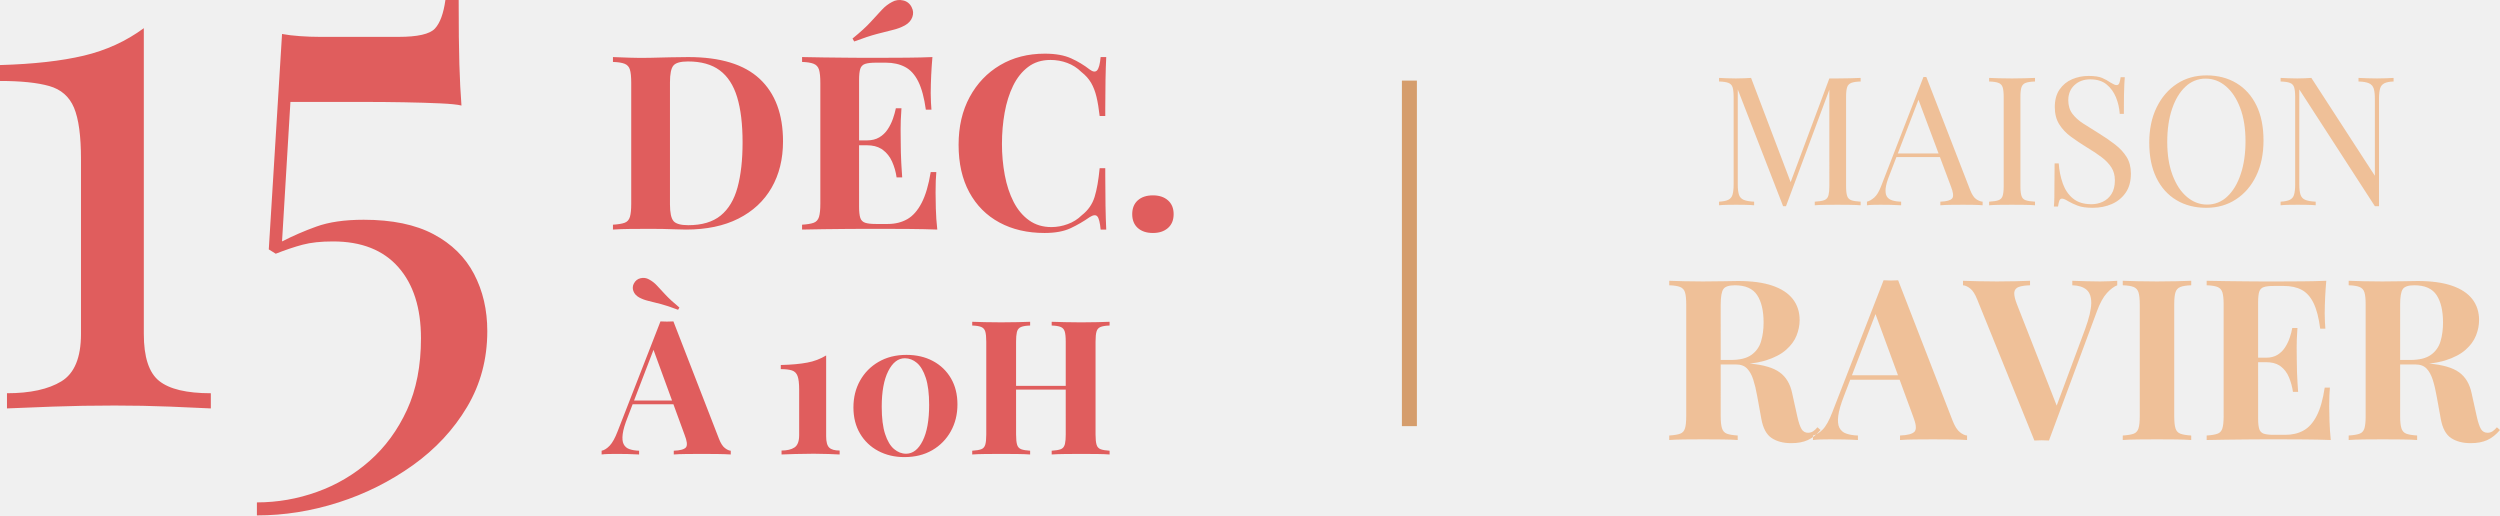
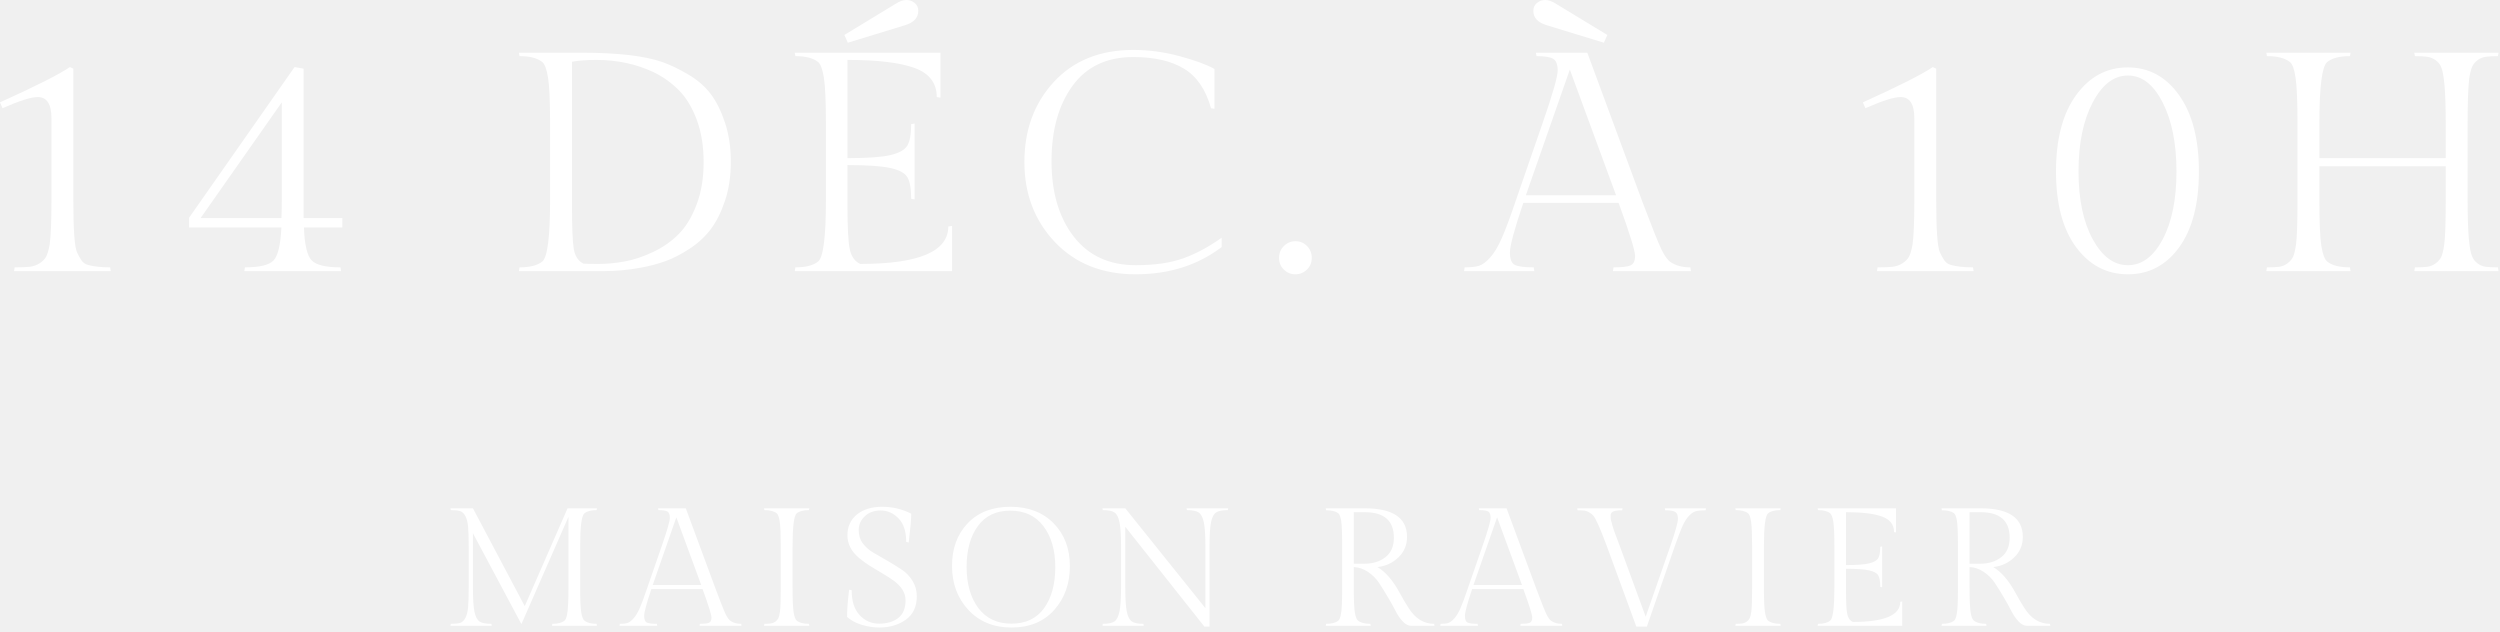
- <svg xmlns="http://www.w3.org/2000/svg" width="266.78" height="55">
-   <g fill="none" fill-rule="evenodd">
-     <path d="M185.242 38.89c.517 0 .916.147 1.195.44.28.291.501.692.663 1.2.162.509.302 1.098.42 1.769l.436 2.4c.18.997.546 1.679 1.1 2.044.553.365 1.248.548 2.086.548.7 0 1.291-.11 1.774-.33.483-.22.936-.579 1.36-1.075l-.334-.29a2.324 2.324 0 0 1-.45.424.985.985 0 0 1-.533.16.762.762 0 0 1-.707-.386c-.164-.264-.317-.717-.46-1.36l-.547-2.474c-.206-.992-.65-1.735-1.333-2.229-.682-.494-1.735-.802-3.158-.926l-.046-.004.159-.018c.465-.057.89-.137 1.276-.24l.283-.08c.916-.287 1.64-.663 2.168-1.13.53-.467.903-.976 1.121-1.53.219-.552.328-1.099.328-1.64 0-.872-.24-1.62-.722-2.243-.48-.623-1.206-1.101-2.176-1.434-.97-.333-2.195-.5-3.676-.5-.296 0-.802.009-1.516.025-.715.016-1.46.024-2.24.024-.659 0-1.32-.008-1.982-.024-.663-.016-1.197-.032-1.603-.048v.48c.509.016.894.076 1.157.18a.862.862 0 0 1 .525.576c.087.28.13.716.13 1.308V44.41c0 .576-.043 1.008-.13 1.296-.088.288-.26.48-.518.576-.258.096-.646.16-1.164.192v.48c.406-.032.94-.052 1.603-.06a176.723 176.723 0 0 1 4.097 0c.649.008 1.184.028 1.604.06v-.48c-.509-.032-.892-.096-1.15-.192-.258-.096-.433-.288-.525-.576-.092-.288-.137-.72-.137-1.296l-.001-5.52h1.322Zm-1.622-6.383c0-.832.094-1.384.283-1.656.19-.272.599-.408 1.23-.408 1.122 0 1.913.348 2.373 1.044.46.696.69 1.676.69 2.94 0 .736-.09 1.404-.272 2.004a2.67 2.67 0 0 1-1.027 1.44c-.503.36-1.235.54-2.196.54h-1.082Zm26.29 14.448v-.48c-.23-.016-.484-.133-.761-.35-.278-.218-.533-.613-.764-1.186l-5.83-15.03c-.239.017-.498.026-.777.026s-.538-.01-.777-.027l-5.47 14.084c-.333.869-.674 1.482-1.023 1.84-.35.357-.697.571-1.043.643v.48c.24-.032.517-.052.832-.06.315-.008.646-.012.994-.012.495 0 .982.004 1.461.012.48.008.982.028 1.51.06v-.48c-.488-.016-.902-.085-1.243-.206a1.248 1.248 0 0 1-.736-.63c-.149-.3-.188-.723-.119-1.268.07-.545.273-1.248.608-2.107l.67-1.741h5.27l1.447 3.936c.296.753.361 1.264.197 1.533l-.046.063c-.22.248-.737.388-1.553.42v.48c.388-.032.903-.052 1.543-.06a165.029 165.029 0 0 1 3.973 0c.63.008 1.176.028 1.636.06Zm-7.373-6.911h-4.911l2.512-6.528 2.399 6.528Zm16.112 6.965 5.114-13.78c.325-.888.683-1.542 1.075-1.965.393-.422.758-.696 1.097-.821v-.48c-.24.016-.513.032-.82.048-.308.016-.643.024-1.006.024-.486 0-.967-.008-1.443-.024-.475-.016-.985-.032-1.528-.048v.48c.655.016 1.158.171 1.51.467.352.296.523.78.513 1.452-.01.672-.228 1.59-.651 2.752l-3.036 8.168-4.247-10.823c-.19-.492-.284-.875-.282-1.151l.006-.112c.033-.28.191-.471.476-.575.284-.103.685-.162 1.203-.178v-.48c-.389.016-.903.032-1.544.048a82.53 82.53 0 0 1-3.96 0 173.79 173.79 0 0 1-1.65-.048v.48c.24.016.495.13.768.343.274.213.526.61.757 1.193l6.093 15.03a11.916 11.916 0 0 1 1.555 0Zm15.18-.054v-.48c-.507-.032-.89-.096-1.152-.192-.261-.096-.436-.288-.526-.576-.09-.288-.134-.72-.134-1.296V32.507c0-.592.043-1.028.13-1.308a.862.862 0 0 1 .525-.576c.262-.104.648-.164 1.158-.18v-.48c-.421.016-.956.032-1.604.048a88.135 88.135 0 0 1-4.098 0c-.66-.016-1.195-.032-1.603-.048v.48c.509.016.894.076 1.154.18.26.104.436.296.525.576.089.28.134.716.134 1.308V44.41c0 .576-.044 1.008-.133 1.296-.088.288-.26.48-.517.576-.258.096-.645.16-1.163.192v.48c.408-.032.943-.052 1.603-.06a176.24 176.24 0 0 1 4.098 0c.648.008 1.183.028 1.604.06Zm7.139-8.784v-5.928c0-.51.042-.887.125-1.128a.73.73 0 0 1 .488-.482c.242-.079.598-.118 1.069-.118h1.07c.743 0 1.375.137 1.896.413.52.276.943.747 1.268 1.413.325.666.562 1.576.71 2.73h.552c-.016-.19-.032-.43-.048-.717a16.232 16.232 0 0 1-.024-.902 43.12 43.12 0 0 1 .168-3.49 72.65 72.65 0 0 1-2.508.06c-.936.009-1.772.013-2.508.013l-1.983-.001c-.48-.002-.988-.005-1.523-.011l-2.164-.024c-.728-.008-1.421-.02-2.079-.036v.48c.509.016.893.076 1.154.18.26.104.435.296.525.576.089.28.133.716.133 1.308V44.41c0 .576-.044 1.008-.132 1.296-.088.288-.26.48-.518.576-.257.096-.644.16-1.162.192v.48c.653-.016 1.346-.028 2.077-.036l2.167-.024a178.52 178.52 0 0 1 1.994-.012h1.511c.8 0 1.712.004 2.736.012 1.024.008 1.944.028 2.76.06a28.747 28.747 0 0 1-.138-2.068c-.02-.665-.03-1.175-.03-1.53 0-.817.024-1.48.072-1.992h-.552c-.19 1.267-.474 2.267-.851 3.001-.377.735-.843 1.258-1.398 1.57-.555.31-1.205.467-1.95.467h-1.225c-.47 0-.827-.04-1.07-.12a.731.731 0 0 1-.487-.49c-.083-.25-.124-.622-.124-1.12l-.001-6.022h.848c.579 0 1.054.116 1.425.349l.134.092c.388.295.683.684.885 1.167a6.46 6.46 0 0 1 .426 1.56h.552a61.503 61.503 0 0 1-.12-2.088 39.87 39.87 0 0 1-.024-1.32c0-.4-.004-.84-.012-1.32-.008-.48.02-1.176.084-2.088h-.552a7.115 7.115 0 0 1-.27 1.03c-.122.365-.289.71-.5 1.038a2.547 2.547 0 0 1-.81.795c-.328.203-.734.305-1.218.305h-.848Zm16.778.72c.517 0 .916.146 1.196.438.28.292.5.693.663 1.201.162.509.301 1.098.419 1.769l.436 2.4c.18.997.547 1.679 1.1 2.044s1.249.548 2.086.548c.7 0 1.292-.11 1.774-.33.483-.22.936-.579 1.36-1.075l-.333-.29a2.324 2.324 0 0 1-.45.424.985.985 0 0 1-.533.16.762.762 0 0 1-.708-.386c-.163-.264-.316-.717-.459-1.36l-.547-2.474c-.207-.992-.651-1.735-1.334-2.229-.682-.494-1.735-.802-3.158-.926l-.046-.004.16-.018c.464-.057.89-.137 1.276-.24l.282-.08c.917-.287 1.64-.663 2.169-1.13.529-.467.903-.976 1.12-1.53.22-.552.328-1.099.328-1.64 0-.872-.24-1.62-.721-2.243-.481-.623-1.207-1.101-2.177-1.434-.97-.333-2.195-.5-3.675-.5-.297 0-.802.009-1.517.025-.714.016-1.46.024-2.239.024-.66 0-1.32-.008-1.983-.024-.662-.016-1.197-.032-1.603-.048v.48c.51.016.895.076 1.157.18a.862.862 0 0 1 .525.576c.087.28.13.716.13 1.308V44.41c0 .576-.043 1.008-.13 1.296-.087.288-.26.48-.518.576-.258.096-.646.16-1.164.192v.48c.406-.032.94-.052 1.603-.06a176.723 176.723 0 0 1 4.098 0c.648.008 1.183.028 1.604.06v-.48c-.51-.032-.893-.096-1.151-.192s-.433-.288-.525-.576c-.091-.288-.137-.72-.137-1.296v-5.52h1.322Zm-1.622-6.384c0-.832.094-1.384.283-1.656.19-.272.6-.408 1.23-.408 1.123 0 1.914.348 2.373 1.044.46.696.69 1.676.69 2.94 0 .736-.09 1.404-.271 2.004a2.67 2.67 0 0 1-1.027 1.44c-.504.36-1.236.54-2.196.54h-1.082Zm-65.538-10.504 4.626-12.426.001 10.295c0 .395-.028.705-.085.93l-.03.107a.692.692 0 0 1-.451.46c-.224.077-.554.128-.99.154v.384c.27-.026.622-.042 1.057-.048a95.654 95.654 0 0 1 2.736 0c.441.006.81.022 1.104.048v-.384c-.435-.026-.765-.077-.989-.154a.692.692 0 0 1-.451-.46c-.077-.23-.115-.576-.115-1.037v-9.523c0-.474.038-.823.115-1.047a.719.719 0 0 1 .451-.46c.224-.084.554-.132.989-.145v-.384c-.295.013-.663.026-1.104.039-.442.013-.887.019-1.335.019h-.902l-4.13 11.066-4.222-11.124c-.154.01-.334.02-.542.03l-.216.009c-.301.013-.592.019-.874.019-.32 0-.643-.006-.97-.02a43.062 43.062 0 0 1-.816-.038v.384c.436.013.765.061.99.144a.719.719 0 0 1 .45.461c.077.224.116.573.116 1.047v9.33c0 .462-.039.823-.116 1.086a.85.85 0 0 1-.45.556c-.225.11-.554.176-.99.202v.384c.218-.026.49-.042.816-.048a49.462 49.462 0 0 1 2.026 0c.371.006.672.022.902.048v-.384c-.499-.026-.873-.093-1.123-.202a.866.866 0 0 1-.499-.556c-.083-.263-.125-.624-.125-1.085V9.542l4.839 12.461h.307Zm20.985-.096v-.384c-.204-.013-.428-.1-.672-.26-.243-.16-.46-.482-.652-.969l-4.685-12.077h-.307l-4.512 11.636c-.218.576-.461.982-.73 1.219-.269.237-.531.387-.787.451v.384c.192-.026.4-.042.624-.048.224-.006.496-.01.816-.01.333 0 .694.004 1.085.01.39.006.764.022 1.123.048v-.384c-.397-.013-.727-.064-.989-.154s-.448-.236-.557-.441c-.109-.205-.144-.483-.105-.835.038-.352.16-.784.364-1.296l.783-2.035h4.643l1.18 3.148c.232.594.285 1 .158 1.217l-.044.06c-.179.198-.595.31-1.248.336v.384c.27-.026.621-.042 1.056-.048.436-.006.903-.01 1.402-.01.371 0 .742.004 1.114.01.37.006.684.022.94.048Zm-4.7-5.529h-4.353l2.207-5.731 2.145 5.731Zm10.288 5.529v-.384c-.436-.026-.765-.077-.99-.154a.692.692 0 0 1-.45-.46c-.077-.23-.116-.576-.116-1.037v-9.523c0-.474.039-.823.116-1.047a.719.719 0 0 1 .45-.46c.225-.084.554-.132.99-.145v-.384c-.295.013-.663.026-1.104.039a46.055 46.055 0 0 1-2.736 0 60.696 60.696 0 0 1-1.056-.039v.384c.435.013.764.061.988.144a.719.719 0 0 1 .452.461c.076.224.115.573.115 1.047v9.523c0 .46-.039.806-.115 1.037a.692.692 0 0 1-.452.46c-.224.077-.553.128-.988.154v.384c.268-.026.62-.042 1.056-.048a95.654 95.654 0 0 1 2.736 0c.441.006.81.022 1.104.048Zm6.163.269c.742 0 1.42-.135 2.035-.403a3.427 3.427 0 0 0 1.478-1.21c.372-.538.557-1.216.557-2.035 0-.691-.15-1.28-.451-1.767-.3-.486-.71-.93-1.229-1.334a19.8 19.8 0 0 0-1.776-1.22c-.576-.358-1.11-.694-1.603-1.007-.493-.314-.886-.666-1.18-1.056-.295-.39-.442-.874-.442-1.45 0-.665.22-1.203.662-1.613.442-.41 1.002-.614 1.68-.614.717 0 1.296.18 1.738.538.441.358.777.819 1.008 1.382.23.563.364 1.152.403 1.766h.441l.001-.575c.001-.546.004-1.004.009-1.373.006-.493.02-.89.038-1.19.02-.302.036-.56.048-.778h-.441a2.762 2.762 0 0 1-.144.633c-.058.141-.15.211-.279.211a.657.657 0 0 1-.278-.067 4.888 4.888 0 0 1-.374-.201 5.216 5.216 0 0 0-.884-.49c-.332-.147-.819-.22-1.459-.22-.627 0-1.216.118-1.766.354-.55.237-.995.602-1.335 1.095-.339.493-.508 1.117-.508 1.872 0 .717.156 1.328.47 1.833.314.506.733.95 1.258 1.335.524.384 1.088.761 1.69 1.133.6.358 1.126.707 1.574 1.046.448.34.796.704 1.046 1.094.25.39.374.848.374 1.373 0 .602-.121 1.091-.364 1.469a2.174 2.174 0 0 1-.932.826 2.85 2.85 0 0 1-1.2.259c-.819 0-1.475-.202-1.968-.605-.492-.403-.857-.938-1.094-1.603a7.968 7.968 0 0 1-.432-2.15h-.442a211.783 211.783 0 0 1-.028 3.657c-.007.365-.023.682-.048.95h.441c.039-.281.087-.492.144-.633.058-.141.15-.211.279-.211.153 0 .37.09.652.268.282.167.621.327 1.018.48.397.154.934.23 1.613.23Zm12.115 0c1.19 0 2.246-.301 3.168-.903.922-.601 1.642-1.44 2.16-2.515.518-1.075.778-2.33.778-3.763 0-1.472-.253-2.723-.759-3.754-.505-1.03-1.216-1.82-2.131-2.37-.915-.551-1.98-.826-3.197-.826-1.19 0-2.243.3-3.158.902-.915.602-1.635 1.44-2.16 2.515-.525 1.075-.787 2.33-.787 3.763 0 1.46.252 2.708.758 3.744.506 1.037 1.216 1.83 2.131 2.381.915.55 1.981.826 3.197.826Zm.077-.346c-.781 0-1.495-.272-2.141-.816-.646-.544-1.158-1.318-1.536-2.323-.378-1.005-.566-2.186-.566-3.542 0-1.332.17-2.503.508-3.514.34-1.011.816-1.805 1.43-2.38a3.068 3.068 0 0 1 2.17-.865c.794 0 1.51.272 2.15.816.64.544 1.15 1.315 1.527 2.314.378.998.567 2.182.567 3.552 0 1.318-.17 2.486-.51 3.504-.338 1.017-.815 1.814-1.43 2.39a3.068 3.068 0 0 1-2.17.864Zm18.355.173V10.541c0-.474.038-.839.115-1.095a.881.881 0 0 1 .451-.557c.224-.115.554-.179.99-.192v-.384c-.206.013-.471.026-.798.039-.326.013-.656.019-.988.019a44.198 44.198 0 0 1-1.958-.058v.384c.498.013.873.077 1.122.192.25.116.416.301.5.557.083.256.124.621.124 1.095v8.217L246.65 8.313c-.205.013-.435.026-.691.039-.256.013-.525.019-.807.019-.32 0-.643-.006-.97-.02a43.062 43.062 0 0 1-.815-.038v.384c.435.013.764.061.988.144a.719.719 0 0 1 .452.461c.076.224.115.573.115 1.047v9.33c0 .462-.039.823-.115 1.086a.85.85 0 0 1-.452.556c-.224.11-.553.176-.988.202v.384c.217-.026.49-.042.816-.048a49.462 49.462 0 0 1 2.025 0c.371.006.672.022.903.048v-.384c-.5-.026-.874-.093-1.124-.202a.866.866 0 0 1-.499-.556c-.083-.263-.125-.624-.125-1.085V9.542l8.064 12.461h.442Z" fill="#EFC098" />
-     <path stroke="#D59D6C" stroke-width="1.6" stroke-linecap="square" d="M150.4 9.401v35.273" />
-     <path d="m72.36 33.058.14-.24c-.627-.52-1.12-.973-1.48-1.36l-.92-.99a3.097 3.097 0 0 0-.84-.65c-.28-.16-.58-.203-.9-.13-.32.073-.56.263-.72.57a.957.957 0 0 0-.05.8c.1.28.303.507.61.68.293.16.62.283.98.37.36.087.796.197 1.31.33.513.133 1.136.34 1.87.62Zm5.62 15.44v-.4c-.187-.013-.397-.11-.63-.29-.234-.18-.444-.51-.63-.99l-4.86-12.52a11.1 11.1 0 0 1-.69.02 11.1 11.1 0 0 1-.69-.02l-4.56 11.7c-.28.733-.567 1.253-.86 1.56-.294.307-.58.487-.86.54v.4c.2-.027.43-.043.69-.05.26-.007.536-.01.83-.01.413 0 .82.003 1.22.01s.82.023 1.26.05v-.4c-.4-.013-.744-.07-1.03-.17a1.047 1.047 0 0 1-.62-.53c-.127-.253-.16-.613-.1-1.08.06-.467.236-1.067.53-1.8l.53-1.38h4.35l1.2 3.28c.244.623.3 1.048.17 1.273l-.04.057c-.18.207-.61.323-1.29.35v.4c.32-.027.753-.043 1.3-.05a143.043 143.043 0 0 1 3.37 0c.54.007 1.01.023 1.41.05Zm-6.266-5.76h-4.052l2.075-5.406 1.977 5.406Zm17.886 5.76v-.42c-.526 0-.897-.105-1.114-.315-.218-.21-.326-.612-.326-1.205V37.93a5.87 5.87 0 0 1-1.997.76c-.751.146-1.7.233-2.843.26v.44c.506 0 .903.046 1.19.14.288.093.488.293.6.6.113.306.17.78.17 1.42v4.888c0 .653-.166 1.09-.497 1.31-.331.22-.792.33-1.383.33v.42c.346-.013.835-.03 1.467-.05.631-.02 1.289-.03 1.973-.03.546 0 1.076.01 1.59.03.513.02.903.037 1.17.05Zm6.905.28c1.138 0 2.129-.245 2.974-.736a5.237 5.237 0 0 0 1.98-2.012c.475-.85.712-1.81.712-2.876 0-1.067-.232-1.996-.696-2.788a4.815 4.815 0 0 0-1.923-1.842c-.816-.436-1.757-.654-2.82-.654-1.136 0-2.129.249-2.98.746a5.244 5.244 0 0 0-1.979 2.01c-.468.842-.702 1.791-.702 2.848 0 1.07.236 2.003.708 2.798a4.874 4.874 0 0 0 1.943 1.85c.823.437 1.75.656 2.783.656Zm.183-.36c-.458 0-.885-.167-1.282-.5-.396-.333-.715-.867-.955-1.602-.24-.735-.36-1.702-.36-2.902 0-1.627.232-2.897.696-3.812.464-.915 1.053-1.372 1.768-1.372.47 0 .9.165 1.29.496.391.33.706.861.946 1.592.24.73.36 1.696.36 2.896 0 1.627-.229 2.9-.687 3.822-.458.921-1.05 1.382-1.776 1.382Zm21.72.08v-.4c-.42-.027-.738-.08-.954-.16a.697.697 0 0 1-.436-.48c-.074-.24-.11-.6-.11-1.08v-9.92c0-.493.035-.857.107-1.09a.716.716 0 0 1 .434-.48c.217-.087.537-.137.958-.15v-.4c-.328.013-.761.027-1.301.04a70.645 70.645 0 0 1-3.46 0c-.575-.013-1.048-.027-1.419-.04v.4c.422.013.74.063.956.15.215.087.36.247.434.48.073.233.11.597.11 1.09v4.72h-5.3v-4.72c0-.423.027-.75.08-.982l.028-.108a.716.716 0 0 1 .434-.48c.217-.087.537-.137.958-.15v-.4c-.354.013-.806.027-1.354.04a75.92 75.92 0 0 1-3.468 0 96.27 96.27 0 0 1-1.358-.04v.4c.422.013.74.063.956.15.215.087.36.247.434.48.073.233.11.597.11 1.09v9.92c0 .48-.036.84-.109 1.08-.073.24-.215.4-.428.48-.212.08-.533.133-.963.16v.4c.346-.027.799-.043 1.358-.05a151.814 151.814 0 0 1 3.468 0c.548.007 1 .023 1.354.05v-.4c-.42-.027-.737-.08-.953-.16a.697.697 0 0 1-.436-.48c-.074-.24-.11-.6-.11-1.08l-.002-4.8h5.3l.001 4.8c0 .411-.026.735-.08.97l-.029.11c-.073.24-.215.4-.428.48-.212.08-.533.133-.963.16v.4c.371-.027.844-.043 1.418-.05a148.412 148.412 0 0 1 3.46 0c.54.007.974.023 1.302.05Zm-45.199-24c2.181 0 4.044-.39 5.588-1.17 1.544-.78 2.724-1.876 3.538-3.29.815-1.412 1.222-3.063 1.222-4.952 0-2.895-.829-5.118-2.488-6.67-1.658-1.55-4.2-2.326-7.626-2.326-.516 0-1.169.009-1.957.026-.789.017-1.497.035-2.125.052-.728.017-1.456.013-2.186-.013a595.62 595.62 0 0 1-1.766-.065v.52c.548.017.963.082 1.246.195a.93.93 0 0 1 .564.624c.094.303.14.776.14 1.417v12.896c0 .624-.046 1.092-.14 1.404-.094.312-.279.52-.556.624-.278.104-.695.173-1.254.208v.52a28.212 28.212 0 0 1 1.766-.065c.73-.009 1.476-.013 2.238-.013a74.333 74.333 0 0 1 2.718.052c.449.017.808.026 1.078.026Zm.234-.468c-.797 0-1.321-.147-1.573-.442-.25-.295-.377-.893-.377-1.794v-13c0-.901.122-1.5.364-1.794.243-.295.763-.442 1.56-.442 1.408 0 2.537.316 3.388.949s1.47 1.586 1.857 2.86c.386 1.274.58 2.882.58 4.823 0 1.89-.18 3.493-.539 4.81-.358 1.317-.959 2.318-1.801 3.003-.843.685-1.996 1.027-3.459 1.027ZM91.155 4.426c.97-.364 1.785-.633 2.444-.806a84.606 84.606 0 0 1 1.69-.43 5.179 5.179 0 0 0 1.274-.48c.398-.225.663-.52.793-.884s.108-.71-.065-1.04a1.291 1.291 0 0 0-.923-.741 1.599 1.599 0 0 0-1.183.169c-.399.208-.763.49-1.092.845-.33.355-.724.784-1.183 1.287-.46.503-1.105 1.092-1.937 1.768Zm.519 10.556V8.534c0-.537.044-.936.13-1.196a.781.781 0 0 1 .52-.52c.26-.087.642-.13 1.145-.13h1.066c.78 0 1.46.152 2.04.455.581.303 1.054.823 1.418 1.56.364.737.632 1.738.806 3.003h.598a29.154 29.154 0 0 1-.052-.78 17.843 17.843 0 0 1-.026-.988A48.173 48.173 0 0 1 99.5 6.09c-.798.035-1.703.056-2.717.065-1.014.009-1.92.013-2.717.013h-2.181c-.527-.002-1.082-.007-1.667-.013l-2.366-.026c-.798-.009-1.552-.022-2.262-.04v.52c.537.018.949.083 1.235.196.286.113.476.32.572.624.095.303.143.776.143 1.417v12.896c0 .624-.048 1.092-.143 1.404-.096.312-.282.52-.56.624-.277.104-.693.173-1.247.208v.52c.71-.017 1.464-.03 2.262-.04l2.366-.025c.78-.009 1.508-.013 2.184-.013h1.664c.866 0 1.854.004 2.964.013 1.109.009 2.106.03 2.99.065a26.13 26.13 0 0 1-.156-2.262 75.98 75.98 0 0 1-.026-1.69c0-.901.026-1.63.078-2.184h-.598c-.226 1.387-.55 2.487-.975 3.302-.425.815-.936 1.39-1.534 1.729-.598.338-1.287.507-2.067.507h-1.274c-.503 0-.884-.043-1.144-.13a.781.781 0 0 1-.52-.52c-.087-.26-.13-.659-.13-1.196l-.001-6.552h.833c.616 0 1.13.127 1.54.38l.15.1c.433.322.767.742 1 1.262a6.25 6.25 0 0 1 .482 1.69h.598c-.031-.44-.057-.832-.077-1.179l-.027-.485a43.192 43.192 0 0 1-.052-2.028c0-.433-.005-.91-.013-1.43-.009-.52.021-1.274.09-2.262h-.597c-.07.347-.174.72-.312 1.118a5.089 5.089 0 0 1-.56 1.13 2.738 2.738 0 0 1-.896.859c-.364.217-.806.325-1.326.325h-.833Zm19.797 9.88c1.127 0 2.05-.17 2.769-.507.72-.338 1.4-.732 2.041-1.183.381-.243.654-.269.819-.078.165.19.282.659.351 1.404h.598c-.035-.69-.06-1.542-.078-2.556-.014-.83-.023-1.872-.025-3.128l-.001-.868h-.598c-.121 1.276-.302 2.302-.543 3.078-.241.777-.698 1.427-1.37 1.95a4.04 4.04 0 0 1-1.495.939 5.035 5.035 0 0 1-1.735.32c-.925 0-1.725-.242-2.397-.726-.672-.483-1.221-1.14-1.646-1.97-.424-.83-.737-1.779-.938-2.845a18.024 18.024 0 0 1-.302-3.346c0-1.144.095-2.25.286-3.32.19-1.07.491-2.027.902-2.87.411-.845.946-1.516 1.605-2.013.658-.498 1.454-.746 2.386-.746.62 0 1.216.105 1.786.317.57.211 1.072.532 1.506.962.45.354.799.744 1.045 1.17.246.426.437.923.572 1.49.135.567.248 1.249.338 2.046h.598v-.837c.003-1.209.012-2.208.026-2.998.017-.966.043-1.785.078-2.457h-.598c-.07.745-.195 1.218-.377 1.417-.182.2-.446.169-.793-.091a9.675 9.675 0 0 0-1.963-1.183c-.737-.338-1.677-.507-2.821-.507-1.8 0-3.389.407-4.768 1.222-1.38.815-2.464 1.95-3.253 3.406-.789 1.456-1.183 3.155-1.183 5.096 0 1.976.381 3.666 1.144 5.07.763 1.404 1.834 2.479 3.214 3.224 1.38.745 2.986 1.118 4.82 1.118Zm11.56 0c.669 0 1.204-.178 1.606-.533.403-.355.604-.847.604-1.474 0-.628-.201-1.12-.604-1.475-.402-.355-.937-.533-1.606-.533-.68 0-1.218.178-1.615.533-.397.356-.595.847-.595 1.475 0 .627.198 1.119.595 1.474.397.355.935.533 1.615.533ZM15.347 3.008v32.63c0 2.469.546 4.14 1.639 5.014 1.092.874 2.93 1.312 5.513 1.312v1.62c-.994-.052-2.446-.116-4.359-.193a147.02 147.02 0 0 0-5.922-.116c-2.285 0-4.483.038-6.593.116-2.111.077-3.738.141-4.88.192v-1.62c2.483 0 4.42-.424 5.81-1.272 1.392-.849 2.087-2.533 2.087-5.053V16.971c0-2.469-.248-4.295-.745-5.477C7.4 10.31 6.519 9.54 5.252 9.18 3.986 8.82 2.235 8.64 0 8.64V6.942c3.576-.102 6.556-.437 8.94-1.002 2.384-.566 4.52-1.543 6.407-2.932ZM48.946 0c0 2.931.024 5.22.074 6.865.05 1.646.124 3.112.224 4.397-.398-.103-1.155-.18-2.273-.231-1.117-.052-2.396-.09-3.836-.116a237.95 237.95 0 0 0-4.247-.038h-7.897l-.894 14.887a31.114 31.114 0 0 1 3.65-1.581c1.342-.489 3.03-.733 5.067-.733 3.03 0 5.513.514 7.45 1.543 1.937 1.029 3.377 2.443 4.32 4.243.944 1.8 1.416 3.83 1.416 6.094 0 2.982-.72 5.682-2.16 8.1-1.44 2.416-3.365 4.486-5.774 6.209a28.575 28.575 0 0 1-7.934 3.973c-2.88.925-5.786 1.388-8.717 1.388v-1.388a18.9 18.9 0 0 0 6.407-1.119 17.186 17.186 0 0 0 5.625-3.317c1.664-1.466 2.992-3.278 3.986-5.438.993-2.16 1.49-4.706 1.49-7.637 0-3.24-.807-5.773-2.422-7.598-1.614-1.826-3.936-2.739-6.965-2.739-1.291 0-2.372.116-3.24.348-.87.23-1.826.552-2.87.964l-.744-.463 1.415-22.987c.547.102 1.18.18 1.9.23.72.052 1.428.078 2.123.078h8.419c2.036 0 3.327-.296 3.874-.887.546-.591.918-1.607 1.117-3.047h1.416Z" fill="#E05D5D" fill-rule="nonzero" />
-   </g>
+ <svg xmlns="http://www.w3.org/2000/svg" width="578" height="146" fill="none" viewBox="0 0 578 146">
+   <path fill="white" d="M16.958 46.375c0 6.74.282 10.73.855 11.98.291.624.614 1.218.979 1.77q.54.835 1.541 1.125 2.016.563 5.125.563l.146.874H3.25l.146-.874q2.165 0 3.417-.126a5.5 5.5 0 0 0 2.312-.791q1.04-.666 1.5-1.48c.318-.551.604-1.505.854-2.853q.415-2.891.417-10.188V27.333c0-3.26-1.058-4.895-3.167-4.895-1.541 0-4.26.864-8.146 2.583L0 23.667c8.318-3.76 13.708-6.485 16.167-8.167l.791.375zM43.71 52.583v-2.229L68.108 15.5l2.083.375v34.542h8.958v2.166h-8.875q.205 6 1.792 7.625c1.052 1.073 3.27 1.605 6.646 1.605l.146.874H56.482l.146-.874c3.375 0 5.572-.527 6.604-1.584 1.026-1.052 1.635-3.604 1.833-7.646zm21.438-6.208V23.667l-18.77 26.75h18.687c.052-.818.083-2.167.083-4.042M134.553 12.188c8.26 0 14.464.723 18.604 2.166 1.875.667 3.865 1.625 5.979 2.875 2.125 1.25 3.844 2.745 5.167 4.48q1.977 2.608 3.312 6.645 1.354 4.047 1.355 9.063-.001 5-1.355 9-1.335 4.001-3.312 6.604c-1.323 1.74-2.958 3.245-4.917 4.52q-2.92 1.898-5.521 2.834c-1.723.625-3.64 1.135-5.75 1.52-2.848.532-5.76.792-8.729.792H119.97l.145-.874c2.402 0 4.157-.448 5.271-1.355 1.193-1.01 1.792-5.708 1.792-14.083V28.5q-.001-7.725-.479-10.583-.46-2.852-1.313-3.563-1.67-1.374-5.271-1.375l-.145-.791zm.354 48.77q.875.063 3.563.063 2.705 0 5.916-.563c2.136-.385 4.344-1.125 6.625-2.208 2.292-1.083 4.261-2.464 5.917-4.146q2.5-2.516 4.125-6.812 1.625-4.29 1.625-9.813c0-3.677-.531-6.937-1.583-9.77-1.058-2.844-2.433-5.126-4.125-6.834q-2.523-2.561-5.896-4.208c-4-1.875-8.406-2.813-13.209-2.813q-3.249 0-5.625.417V47.25c0 5.198.136 8.635.417 10.313q.438 2.522 2.25 3.395M220.119 62.688h-36.375l.146-.876c2.401 0 4.156-.447 5.27-1.354 1.193-1.01 1.792-5.708 1.792-14.083V28.5q-.001-7.725-.479-10.583-.46-2.852-1.313-3.563-1.67-1.374-5.27-1.375l-.146-.791h33.687v10.395l-.854-.145c0-3.22-1.698-5.459-5.083-6.709q-5.086-1.875-15.563-1.875v22.709q6.936.001 9.959-.709 3.037-.725 3.895-2.208.876-1.477.875-4.938l.792-.145v17.541l-.792-.146q0-3.54-.875-4.979-.858-1.453-3.895-2.125-3.023-.687-9.959-.687v9.291c0 5.1.177 8.495.542 10.188q.54 2.523 2.417 3.375 20.352.001 20.354-8.646l.875-.146zM206.973.938Q208.41 0 209.535 0t1.938.688c.552.447.833 1.057.833 1.833 0 1.583-1.031 2.687-3.083 3.312l-13.208 4.042-.792-1.792zM282.445 57.125c-5.531 4.198-12.156 6.292-19.875 6.292q-11.587 0-18.667-7.438c-4.708-4.958-7.062-11.135-7.062-18.541q0-11.102 6.812-18.5 6.828-7.394 18.375-7.396 5.33 0 10.667 1.437c3.568.959 6.26 1.948 8.083 2.959v9.229l-.791-.146q-1.813-6.476-6.25-9.146c-2.959-1.792-6.865-2.687-11.709-2.687-6.166 0-10.864 2.229-14.083 6.687-3.224 4.448-4.833 10.25-4.833 17.417 0 7.166 1.708 12.968 5.125 17.396q5.122 6.624 14.354 6.624c4.427 0 8.125-.541 11.083-1.624s5.88-2.657 8.771-4.73zM295.718 59.625c0-1.083.364-1.99 1.104-2.73q1.124-1.125 2.708-1.124 1.58 0 2.667 1.125c.719.74 1.083 1.646 1.083 2.729s-.375 1.99-1.125 2.708a3.69 3.69 0 0 1-2.666 1.084c-1.032 0-1.917-.365-2.667-1.084-.74-.718-1.104-1.625-1.104-2.708M373.05 61.813c1.834 0 3.115-.136 3.854-.417.75-.292 1.125-1.031 1.125-2.23q0-1.81-3.812-12.27h-22.021c-2.073 6.099-3.104 9.932-3.104 11.5q0 2.335 1.187 2.875c.803.364 2.24.541 4.313.541l.146.876h-16.25l.146-.876c1.406 0 2.5-.114 3.291-.354q1.186-.35 2.584-1.895 1.412-1.561 2.708-4.521c.875-1.97 1.906-4.735 3.104-8.292l6.417-18.542c2.26-6.541 3.396-10.505 3.396-11.895 0-1.401-.344-2.303-1.021-2.709q-1-.624-3.875-.625l-.146-.791h11.896l12.771 34.562c2.166 5.724 3.614 9.354 4.354 10.896q1.123 2.295 2.146 2.958 1.79 1.21 4.541 1.209l.146.874h-18.042zm-10.104-45.73-10.167 29.063h20.855zm-8.437-13.562q-.001-1.163.833-1.833A2.94 2.94 0 0 1 357.279 0q1.125 0 2.563.938l11.771 7.145-.792 1.792-13.208-4.042c-2.073-.625-3.104-1.729-3.104-3.312M447.655 46.375c0 6.74.281 10.73.854 11.98.292.624.614 1.218.979 1.77q.54.835 1.542 1.125 2.015.563 5.125.563l.146.874h-22.355l.146-.874q2.166 0 3.417-.126a5.5 5.5 0 0 0 2.312-.791q1.04-.666 1.5-1.48c.318-.551.605-1.505.855-2.853q.415-2.891.416-10.188V27.333c0-3.26-1.057-4.895-3.166-4.895-1.542 0-4.261.864-8.146 2.583l-.584-1.354c8.318-3.76 13.709-6.485 16.167-8.167l.792.375zM475.345 39.646Q475.344 28.42 479.991 22q4.662-6.415 11.958-6.417 7.29.001 11.854 6.417c3.052 4.281 4.583 10.161 4.583 17.646q-.001 11.21-4.541 17.5-4.547 6.272-11.875 6.27-7.314.002-11.979-6.27-4.647-6.29-4.646-17.5m5.208-.042q-.001 9.672 3.271 15.688 3.288 6.021 8.146 6.02c3.25 0 5.927-1.99 8.041-5.979q3.188-6 3.188-15.687 0-9.703-3.188-15.938c-2.114-4.166-4.791-6.25-8.041-6.25q-4.858 0-8.146 6.25c-2.182 4.157-3.271 9.453-3.271 15.896M570.514 28.5v17.875q-.001 10.836 1.083 13 .351.858 1.209 1.52a4.1 4.1 0 0 0 1.916.792c.709.084 1.636.126 2.792.126l.146.874h-19.479l.146-.874q1.787 0 2.833-.126a4.26 4.26 0 0 0 1.958-.791q.892-.666 1.292-1.48c.26-.551.489-1.484.687-2.791q.354-2.516.355-10.25v-7.937h-29.209v7.937c0 5.156.151 8.667.459 10.542q.475 2.814 1.333 3.541c1.109.907 2.864 1.355 5.271 1.355l.146.874h-19.48l.146-.874q1.812 0 2.813-.126a4.24 4.24 0 0 0 1.916-.791q.892-.666 1.292-1.48c.26-.551.49-1.484.688-2.791q.352-2.516.354-10.25V28.5q0-7.516-.438-10.48c-.281-1.968-.708-3.192-1.291-3.666q-1.734-1.374-5.334-1.375l-.146-.791h19.48l-.146.791q-3.609 0-5.271 1.375c-1.198 1.016-1.792 5.73-1.792 14.146v8.063h29.209V28.5c0-7.167-.365-11.52-1.084-13.062q-.359-.874-1.25-1.521a4.4 4.4 0 0 0-1.958-.792c-.698-.094-1.641-.146-2.833-.146l-.146-.791h19.479l-.146.791c-1.156 0-2.083.052-2.792.146a4.2 4.2 0 0 0-1.916.792q-.86.647-1.25 1.52-.399.859-.688 2.813c-.239 2.115-.354 5.531-.354 10.25M134.135 126.292v9.625q0 4.15.25 5.666c.167 1.016.407 1.646.73 1.896.593.5 1.541.75 2.833.75l.062.459h-10.395l.083-.459q1.892.001 2.792-.708.727-.58.854-3.792c.052-.859.083-2.13.083-3.812V119.5l-10.875 24.792-11.208-21v12.541c0 2.599.114 4.474.354 5.625q.375 1.711 1.187 2.25c.542.349 1.448.521 2.73.521l.062.459h-9.542l.084-.459q1.436.001 2.146-.208.727-.225 1.229-1.146c.333-.625.541-1.448.625-2.479.094-1.042.146-2.563.146-4.563v-9.5c0-2-.052-3.51-.146-4.541-.084-1.042-.292-1.865-.625-2.479q-.502-.937-1.229-1.146-.71-.228-2.146-.229l-.084-.417h5.209l11.979 22.625 9.896-22.625h6.791l-.062.417c-1.292 0-2.24.25-2.833.75-.657.541-.98 3.078-.98 7.604M161.806 144.229c.984 0 1.677-.073 2.083-.229q.603-.25.604-1.208 0-.978-2.062-6.604h-11.834c-1.114 3.291-1.666 5.364-1.666 6.208q0 1.251.625 1.542c.427.197 1.198.291 2.312.291l.084.459h-8.73l.084-.459q1.125 0 1.75-.187c.427-.136.896-.485 1.396-1.042.51-.552 1-1.359 1.458-2.417q.704-1.602 1.667-4.479l3.458-9.979c1.219-3.51 1.833-5.646 1.833-6.396q-.001-1.123-.541-1.458c-.365-.219-1.063-.333-2.105-.333l-.083-.417h6.417l6.875 18.583q1.725 4.626 2.333 5.875.6 1.233 1.146 1.583c.651.448 1.469.667 2.458.667l.063.459h-9.688zm-5.438-24.625-5.458 15.646h11.208zM183.241 126.292v9.625q0 4.15.25 5.666.248 1.522.708 1.896c.594.5 1.542.75 2.833.75l.084.459h-10.48l.084-.459q.952.001 1.5-.083a2.4 2.4 0 0 0 1.041-.417q.477-.353.688-.791.227-.454.375-1.5.187-1.375.187-5.521v-9.625q-.001-4.04-.229-5.625-.234-1.603-.687-1.979-.938-.75-2.875-.75l-.084-.417h10.48l-.084.417c-1.291 0-2.239.25-2.833.75q-.96.813-.958 7.604M196.906 136.458q-.001 3.774 1.833 5.75c1.234 1.323 2.74 1.98 4.521 1.98 1.791 0 3.255-.428 4.396-1.292 1.135-.875 1.708-2.24 1.708-4.104q0-2.516-2.688-4.5a30 30 0 0 0-2.604-1.688 94 94 0 0 1-2.875-1.729 22.5 22.5 0 0 1-2.583-1.875q-2.688-2.25-2.688-5.25c0-2 .73-3.594 2.188-4.792 1.469-1.192 3.417-1.791 5.833-1.791s4.657.536 6.729 1.604c0 1.292-.197 3.515-.583 6.667l-.583-.167q-.001-3.64-1.792-5.438-1.772-1.812-4.083-1.812c-1.542 0-2.781.453-3.709 1.354q-1.397 1.338-1.395 3.167c0 1.208.323 2.25.979 3.125a8.3 8.3 0 0 0 2.479 2.146q1.5.858 3.25 1.875a65 65 0 0 1 3.25 2.02 8.1 8.1 0 0 1 2.479 2.584q1 1.585 1 3.562-.001 3.588-2.542 5.417-2.546 1.812-6.125 1.812-1.984 0-4.062-.625c-1.375-.416-2.51-1.026-3.396-1.833 0-1.651.156-3.75.479-6.292zM233.607 117.167c4.167 0 7.5 1.281 10 3.833 2.5 2.542 3.75 5.844 3.75 9.896q0 6.063-3.625 10.125t-9.854 4.062q-6.21.001-10-4.083c-2.515-2.719-3.771-6.104-3.771-10.146q0-6.078 3.625-9.875 3.64-3.812 9.875-3.812m.25 27.021q4.955.001 7.542-3.584c1.719-2.401 2.583-5.552 2.583-9.458 0-3.917-.911-7.073-2.729-9.479q-2.712-3.603-7.666-3.604c-3.292 0-5.803 1.197-7.521 3.583q-2.585 3.563-2.584 9.437-.001 5.876 2.709 9.5c1.817 2.407 4.375 3.605 7.666 3.605M279.646 126.25v18.625h-1.188l-18.291-23.083v14.041c0 2.599.114 4.469.354 5.605q.353 1.686 1.167 2.25c.541.364 1.427.541 2.666.541l.084.459h-9.542l.062-.459c1.25 0 2.146-.177 2.688-.541.542-.376.927-1.126 1.166-2.25q.375-1.705.376-5.605v-9.583q0-3.874-.376-5.562-.357-1.686-1.145-2.209-.796-.54-2.709-.541l-.062-.417h5.271l18.521 23.083V126.25q0-3.83-.376-5.542-.375-1.704-1.187-2.229c-.542-.359-1.448-.541-2.708-.541l-.084-.417h9.625l-.083.417q-1.898.001-2.708.541-.814.525-1.167 2.229c-.24 1.141-.354 2.99-.354 5.542M326.264 144.688c-.641 0-1.281-.323-1.917-.98-.64-.666-1.208-1.489-1.708-2.479a56 56 0 0 0-1.771-3.187 61 61 0 0 0-2.021-3.25 9.1 9.1 0 0 0-2.562-2.563c-1.031-.693-2.125-1.068-3.292-1.125v4.813q0 4.187.25 5.687c.167 1 .406 1.625.729 1.875q.916.75 2.855.75l.083.459h-10.396l.083-.459q1.893.001 2.792-.708.728-.58.854-3.792.063-1.289.063-3.812v-9.813q-.001-4.311-.229-5.708-.235-1.391-.688-1.75-.9-.666-2.792-.667l-.083-.458h9q9.79.001 9.792 6.604 0 2.836-2 4.75c-1.334 1.281-2.948 2.021-4.834 2.229q2.83 1.672 5.23 6.125a45 45 0 0 0 1.979 3.354q2.287 3.648 5.896 3.646l.083.459zm-13.271-26.271v11.916h2.438c1.968 0 3.604-.505 4.896-1.521q1.937-1.515 1.937-4.499c0-3.928-2.25-5.896-6.75-5.896zM351.567 144.229c.985 0 1.677-.073 2.084-.229q.603-.25.604-1.208 0-.978-2.063-6.604h-11.833c-1.115 3.291-1.667 5.364-1.667 6.208q0 1.251.625 1.542c.427.197 1.198.291 2.313.291l.083.459h-8.729l.083-.459q1.125 0 1.75-.187c.427-.136.896-.485 1.396-1.042.511-.552 1-1.359 1.458-2.417q.705-1.602 1.667-4.479l3.458-9.979c1.219-3.51 1.834-5.646 1.834-6.396q-.001-1.123-.542-1.458c-.364-.219-1.062-.333-2.104-.333l-.083-.417h6.416l6.875 18.583q1.725 4.626 2.334 5.875.6 1.233 1.145 1.583c.652.448 1.469.667 2.459.667l.062.459h-9.687zm-5.437-24.625-5.459 15.646h11.209zM372.377 119.208q-.001.688.084 1.063c.067.239.125.432.166.583.042.156.094.37.167.646q.124.399.208.688c.068.197.167.479.292.854.135.364.25.661.333.896.094.223.229.572.396 1.041.167.459.302.834.417 1.125l6.041 16.479 5.75-16.479c1.136-3.291 1.709-5.344 1.709-6.166 0-.834-.224-1.365-.667-1.605q-.646-.352-2.271-.354l-.083-.458h9.5l-.063.458c-.989 0-1.739.073-2.25.209-.5.125-1.031.473-1.583 1.041-.557.573-1.073 1.375-1.542 2.417-.458 1.031-1.031 2.515-1.708 4.458l-6.521 18.771h-2.437l-6.875-18.771q-2.172-5.828-3.063-6.875a3.3 3.3 0 0 0-.958-.771q-.585-.353-1.146-.416a15 15 0 0 0-1.542-.063l-.083-.458h10.479l-.062.458c-.99 0-1.683.094-2.084.271-.406.182-.604.5-.604.958M407.818 126.292v9.625q0 4.15.25 5.666.249 1.522.708 1.896c.594.5 1.542.75 2.834.75l.083.459h-10.479l.083-.459q.954.001 1.5-.083a2.4 2.4 0 0 0 1.042-.417q.477-.353.687-.791.228-.454.375-1.5.188-1.375.188-5.521v-9.625q-.001-4.04-.229-5.625-.235-1.603-.688-1.979-.937-.75-2.875-.75l-.083-.417h10.479l-.083.417c-1.292 0-2.24.25-2.834.75q-.959.813-.958 7.604M439.796 144.688h-19.563l.083-.459q1.937 0 2.834-.75c.635-.541.958-3.062.958-7.562v-9.625q0-4.141-.25-5.688c-.167-1.026-.406-1.666-.708-1.916q-.897-.75-2.834-.75l-.083-.417h18.125v5.583l-.458-.083c0-1.719-.917-2.917-2.75-3.583-1.823-.678-4.604-1.021-8.354-1.021v12.229q3.727.002 5.354-.396 1.624-.39 2.083-1.188.478-.788.479-2.645l.438-.084v9.438l-.438-.083q-.001-1.915-.479-2.688-.46-.765-2.083-1.125-1.627-.375-5.354-.375v5c0 2.74.093 4.563.291 5.479q.29 1.36 1.292 1.813c7.302 0 10.958-1.547 10.958-4.646l.459-.084zM468.633 144.688c-.64 0-1.281-.323-1.916-.98-.641-.666-1.209-1.489-1.709-2.479a56 56 0 0 0-1.77-3.187 61 61 0 0 0-2.021-3.25 9.1 9.1 0 0 0-2.563-2.563c-1.031-.693-2.125-1.068-3.291-1.125v4.813q0 4.187.25 5.687c.166 1 .406 1.625.729 1.875q.915.75 2.854.75l.083.459h-10.396l.084-.459q1.892.001 2.791-.708.728-.58.855-3.792.062-1.289.062-3.812v-9.813q-.001-4.311-.229-5.708-.234-1.391-.688-1.75-.899-.666-2.791-.667l-.084-.458h9q9.791.001 9.792 6.604 0 2.836-2 4.75c-1.333 1.281-2.948 2.021-4.833 2.229q2.829 1.672 5.229 6.125a45 45 0 0 0 1.979 3.354q2.288 3.648 5.896 3.646l.083.459zm-13.27-26.271v11.916h2.437c1.969 0 3.604-.505 4.896-1.521q1.938-1.515 1.937-4.499c0-3.928-2.25-5.896-6.75-5.896z" />
</svg>
